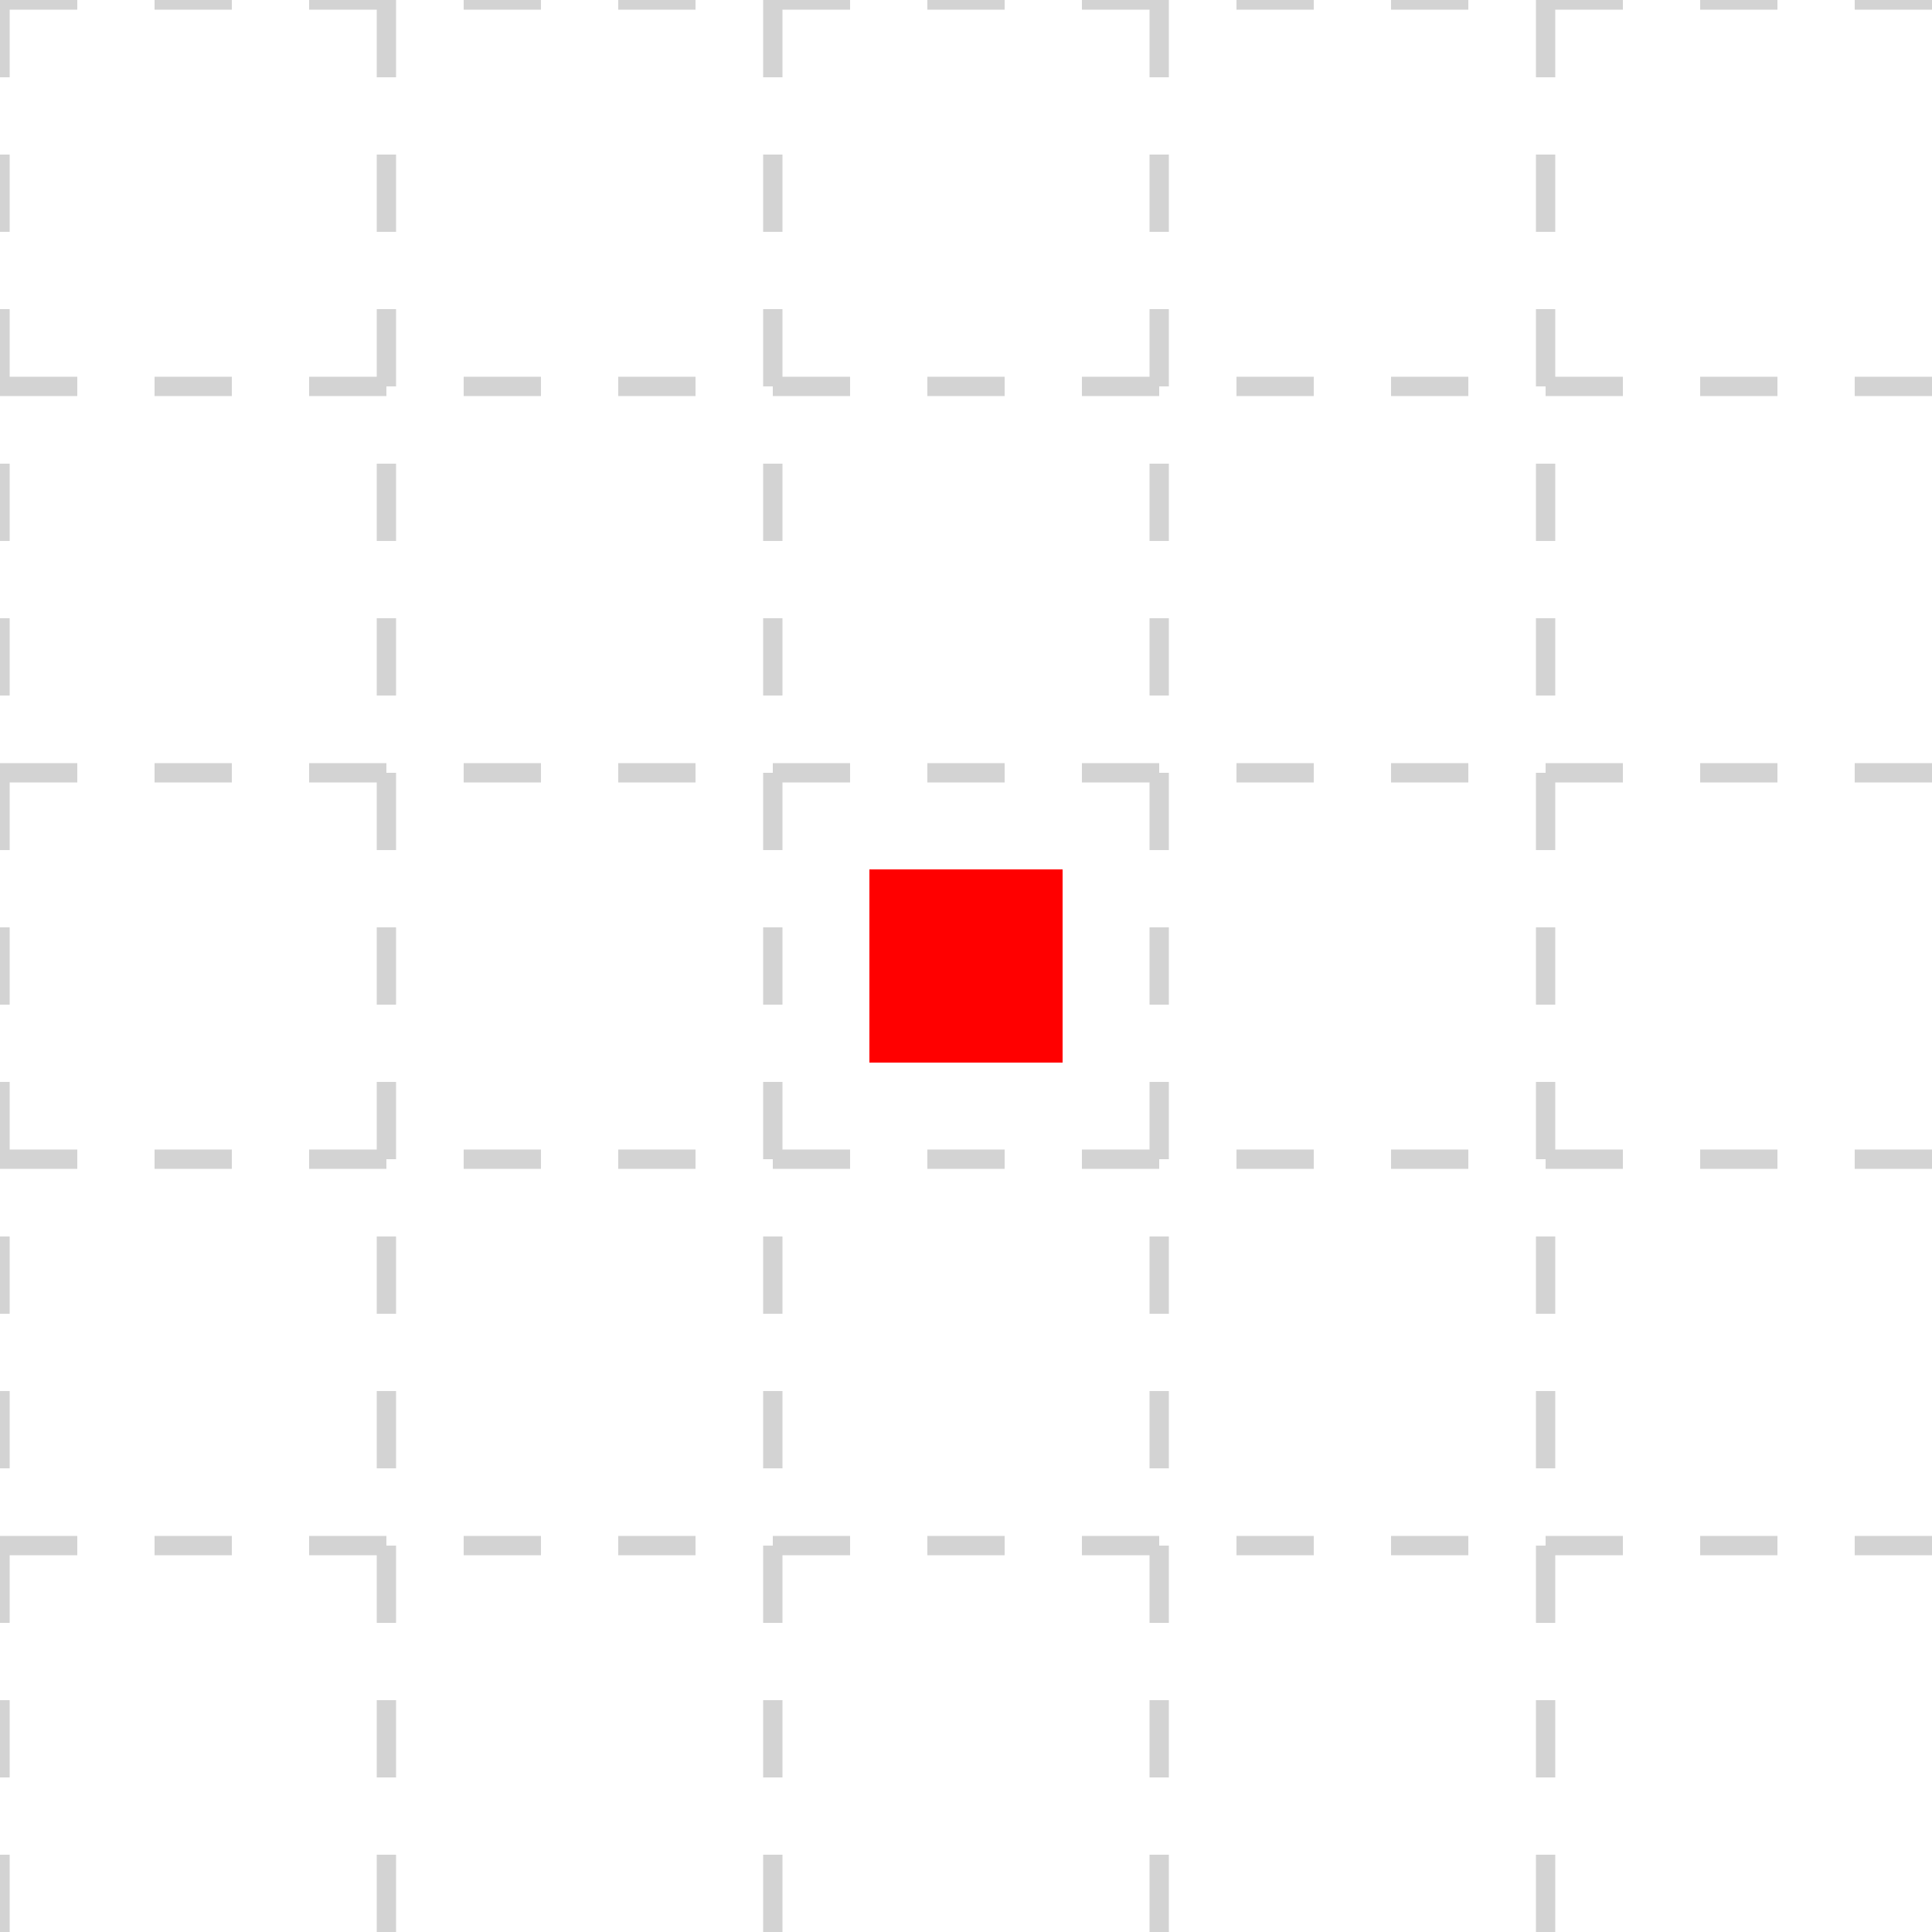
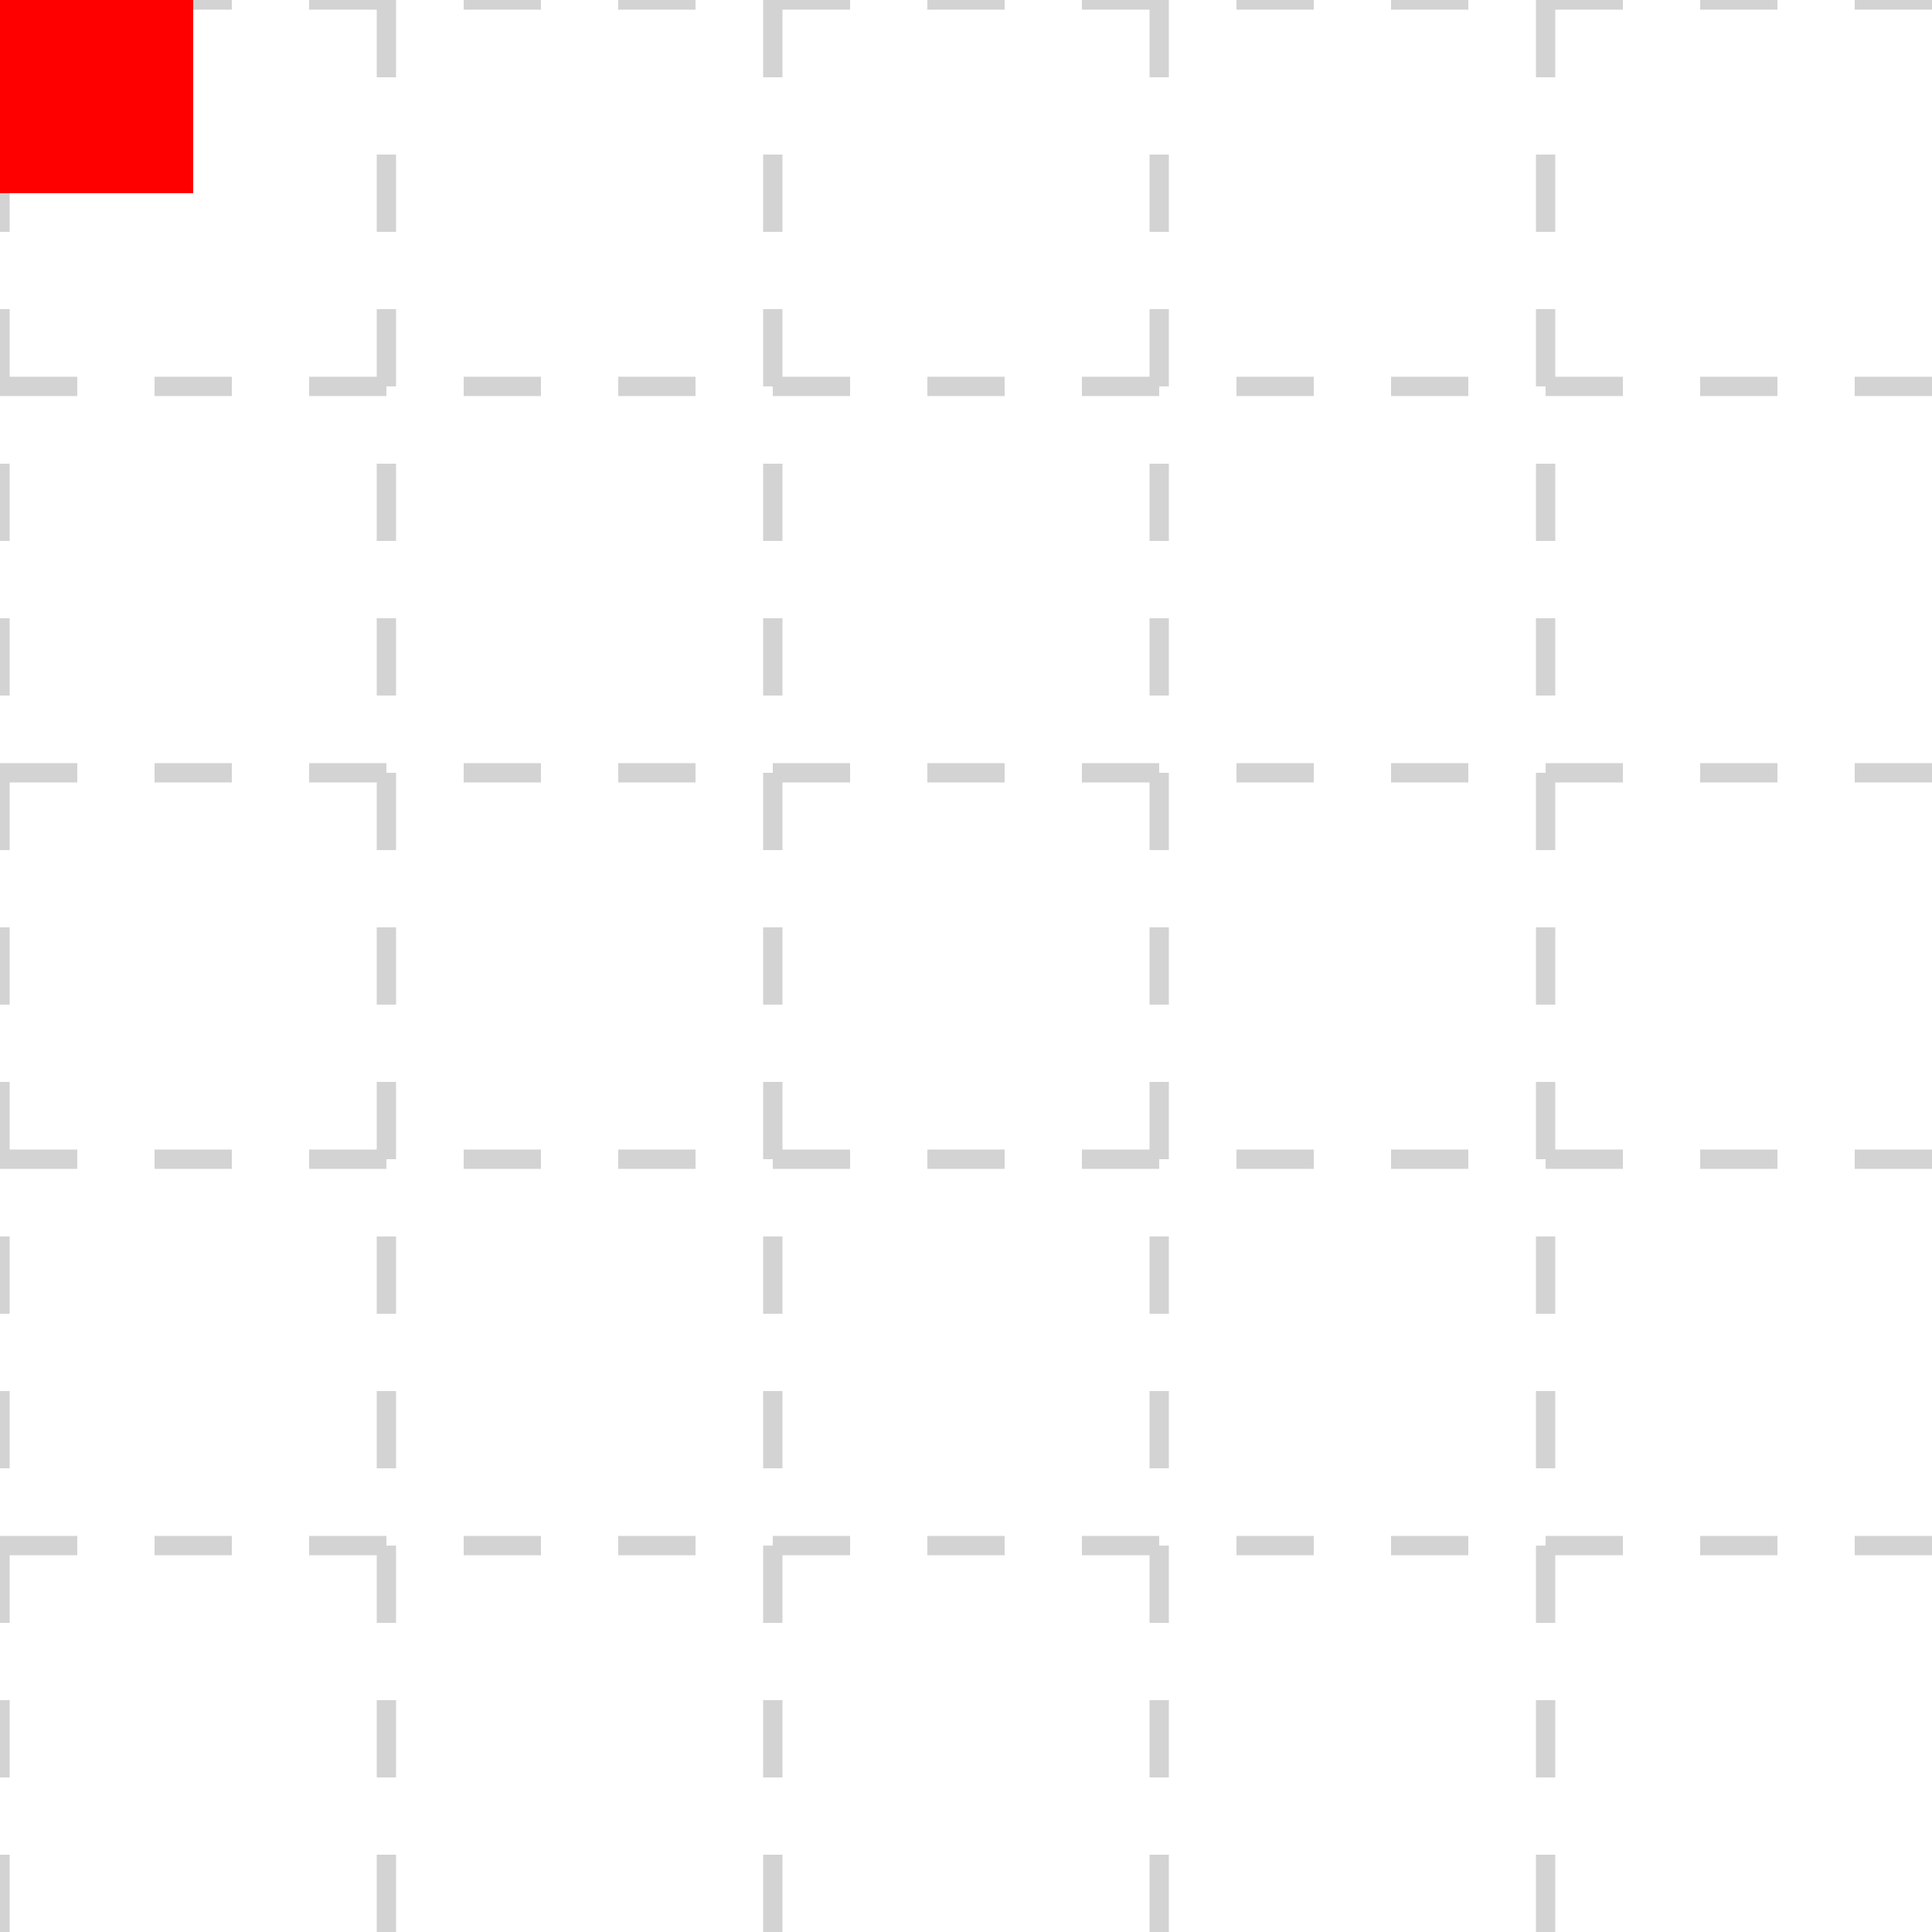
<svg xmlns="http://www.w3.org/2000/svg" width="100" height="100" style="background: transparent;" color-interpolation-filters="sRGB">
  <defs />
  <g id="g-svg-camera">
    <g id="g-root" fill="none">
-       <g id="g-svg-51" fill="none">
+       <g id="g-svg-0" fill="none">
        <g>
-           <path id="g-svg-52" fill="rgba(255,255,255,1)" d="M 0,0 l 100,0 l 0,100 l-100 0 z" width="100" height="100" />
+           <path id="g-svg-1" fill="rgba(255,255,255,1)" d="M 0,0 l 100,0 l 0,100 l-100 0 z" width="100" height="100" />
        </g>
-         <g id="g-svg-53" fill="none">
+         <g id="g-svg-2" fill="none">
          <g id="g-svg-1" fill="none" class="axis-grid-group">
            <g id="g-svg-2" fill="none" class="axis-grid">
              <g id="g-svg-3" fill="none" class="grid-line-group">
                <g>
                  <path id="g-svg-5" fill="none" class="grid-line" stroke="rgba(211,211,211,1)" stroke-width="1" stroke-dasharray="4,4" d="M 0,0 L 100,0" />
                </g>
                <g>
                  <path id="g-svg-6" fill="none" class="grid-line" stroke="rgba(211,211,211,1)" stroke-width="1" stroke-dasharray="4,4" d="M 0,20 L 100,20" />
                </g>
                <g>
                  <path id="g-svg-7" fill="none" class="grid-line" stroke="rgba(211,211,211,1)" stroke-width="1" stroke-dasharray="4,4" d="M 0,40 L 100,40" />
                </g>
                <g>
                  <path id="g-svg-8" fill="none" class="grid-line" stroke="rgba(211,211,211,1)" stroke-width="1" stroke-dasharray="4,4" d="M 0,60 L 100,60" />
                </g>
                <g>
                  <path id="g-svg-9" fill="none" class="grid-line" stroke="rgba(211,211,211,1)" stroke-width="1" stroke-dasharray="4,4" d="M 0,80 L 100,80" />
                </g>
              </g>
              <g id="g-svg-4" fill="none" class="grid-region-group" />
            </g>
          </g>
          <g id="g-svg-10" fill="none" class="axis-main-group">
            <g id="g-svg-11" fill="none" class="axis-line-group">
              <g>
                <line id="g-svg-12" fill="none" x1="0" y1="0" x2="0" y2="100" class="axis-line axis-line" stroke-width="0" stroke="rgba(0,0,0,1)" />
              </g>
            </g>
            <g id="g-svg-13" fill="none" class="axis-tick-group" />
            <g id="g-svg-14" fill="none" class="axis-label-group">
              <g id="g-svg-15" fill="none" transform="matrix(1,0,0,1,-10,0)" class="axis-label">
                <g transform="matrix(-0,-1,1,-0,0,0)">
                  <text id="g-svg-20" fill="rgba(0,0,0,1)" dominant-baseline="central" paint-order="stroke" dx="0.5" font-family="sans-serif" font-size="12" font-style="normal" font-variant="normal" font-weight="normal" stroke-width="1" text-anchor="middle" class="axis-label-item">
                    0
                  </text>
                </g>
              </g>
              <g id="g-svg-16" fill="none" transform="matrix(1,0,0,1,-10,20)" class="axis-label">
                <g transform="matrix(-0,-1,1,-0,0,0)">
                  <text id="g-svg-21" fill="rgba(0,0,0,1)" dominant-baseline="central" paint-order="stroke" dx="0.5" font-family="sans-serif" font-size="12" font-style="normal" font-variant="normal" font-weight="normal" stroke-width="1" text-anchor="middle" class="axis-label-item">
                    2
                  </text>
                </g>
              </g>
              <g id="g-svg-17" fill="none" transform="matrix(1,0,0,1,-10,40)" class="axis-label">
                <g transform="matrix(-0,-1,1,-0,0,0)">
                  <text id="g-svg-22" fill="rgba(0,0,0,1)" dominant-baseline="central" paint-order="stroke" dx="0.5" font-family="sans-serif" font-size="12" font-style="normal" font-variant="normal" font-weight="normal" stroke-width="1" text-anchor="middle" class="axis-label-item">
                    4
                  </text>
                </g>
              </g>
              <g id="g-svg-18" fill="none" transform="matrix(1,0,0,1,-10,60)" class="axis-label">
                <g transform="matrix(-0,-1,1,-0,0,0)">
                  <text id="g-svg-23" fill="rgba(0,0,0,1)" dominant-baseline="central" paint-order="stroke" dx="0.5" font-family="sans-serif" font-size="12" font-style="normal" font-variant="normal" font-weight="normal" stroke-width="1" text-anchor="middle" class="axis-label-item">
                    6
                  </text>
                </g>
              </g>
              <g id="g-svg-19" fill="none" transform="matrix(1,0,0,1,-10,80)" class="axis-label">
                <g transform="matrix(-0,-1,1,-0,0,0)">
                  <text id="g-svg-24" fill="rgba(0,0,0,1)" dominant-baseline="central" paint-order="stroke" dx="0.5" font-family="sans-serif" font-size="12" font-style="normal" font-variant="normal" font-weight="normal" stroke-width="1" text-anchor="middle" class="axis-label-item">
                    8
                  </text>
                </g>
              </g>
            </g>
          </g>
          <g id="g-svg-25" fill="none" class="axis-title-group" />
        </g>
-         <g id="g-svg-54" fill="none">
+         <g id="g-svg-3" fill="none">
          <g id="g-svg-26" fill="none" class="axis-grid-group">
            <g id="g-svg-27" fill="none" class="axis-grid">
              <g id="g-svg-28" fill="none" class="grid-line-group">
                <g>
                  <path id="g-svg-30" fill="none" class="grid-line" stroke="rgba(211,211,211,1)" stroke-width="1" stroke-dasharray="4,4" d="M 0,0 L 0,100" />
                </g>
                <g>
                  <path id="g-svg-31" fill="none" class="grid-line" stroke="rgba(211,211,211,1)" stroke-width="1" stroke-dasharray="4,4" d="M 20,0 L 20,100" />
                </g>
                <g>
                  <path id="g-svg-32" fill="none" class="grid-line" stroke="rgba(211,211,211,1)" stroke-width="1" stroke-dasharray="4,4" d="M 40,0 L 40,100" />
                </g>
                <g>
                  <path id="g-svg-33" fill="none" class="grid-line" stroke="rgba(211,211,211,1)" stroke-width="1" stroke-dasharray="4,4" d="M 60,0 L 60,100" />
                </g>
                <g>
                  <path id="g-svg-34" fill="none" class="grid-line" stroke="rgba(211,211,211,1)" stroke-width="1" stroke-dasharray="4,4" d="M 80,0 L 80,100" />
                </g>
              </g>
              <g id="g-svg-29" fill="none" class="grid-region-group" />
            </g>
          </g>
          <g id="g-svg-35" fill="none" class="axis-main-group">
            <g id="g-svg-36" fill="none" class="axis-line-group">
              <g>
                <line id="g-svg-37" fill="none" x1="0" y1="0" x2="100" y2="0" class="axis-line axis-line" stroke-width="0" stroke="rgba(0,0,0,1)" />
              </g>
            </g>
            <g id="g-svg-38" fill="none" class="axis-tick-group" />
            <g id="g-svg-39" fill="none" class="axis-label-group">
              <g id="g-svg-40" fill="none" transform="matrix(1,0,0,1,0,-10)" class="axis-label">
                <g>
                  <text id="g-svg-45" fill="rgba(0,0,0,1)" dominant-baseline="central" paint-order="stroke" dx="0.5" font-family="sans-serif" font-size="12" font-style="normal" font-variant="normal" font-weight="normal" stroke-width="1" text-anchor="middle" class="axis-label-item" dy="-11.5px">
                    0
                  </text>
                </g>
              </g>
              <g id="g-svg-41" fill="none" transform="matrix(1,0,0,1,20,-10)" class="axis-label">
                <g>
                  <text id="g-svg-46" fill="rgba(0,0,0,1)" dominant-baseline="central" paint-order="stroke" dx="0.5" font-family="sans-serif" font-size="12" font-style="normal" font-variant="normal" font-weight="normal" stroke-width="1" text-anchor="middle" class="axis-label-item" dy="-11.5px">
                    2
                  </text>
                </g>
              </g>
              <g id="g-svg-42" fill="none" transform="matrix(1,0,0,1,40,-10)" class="axis-label">
                <g>
                  <text id="g-svg-47" fill="rgba(0,0,0,1)" dominant-baseline="central" paint-order="stroke" dx="0.5" font-family="sans-serif" font-size="12" font-style="normal" font-variant="normal" font-weight="normal" stroke-width="1" text-anchor="middle" class="axis-label-item" dy="-11.5px">
                    4
                  </text>
                </g>
              </g>
              <g id="g-svg-43" fill="none" transform="matrix(1,0,0,1,60,-10)" class="axis-label">
                <g>
                  <text id="g-svg-48" fill="rgba(0,0,0,1)" dominant-baseline="central" paint-order="stroke" dx="0.5" font-family="sans-serif" font-size="12" font-style="normal" font-variant="normal" font-weight="normal" stroke-width="1" text-anchor="middle" class="axis-label-item" dy="-11.5px">
                    6
                  </text>
                </g>
              </g>
              <g id="g-svg-44" fill="none" transform="matrix(1,0,0,1,80,-10)" class="axis-label">
                <g>
                  <text id="g-svg-49" fill="rgba(0,0,0,1)" dominant-baseline="central" paint-order="stroke" dx="0.5" font-family="sans-serif" font-size="12" font-style="normal" font-variant="normal" font-weight="normal" stroke-width="1" text-anchor="middle" class="axis-label-item" dy="-11.5px">
                    8
                  </text>
                </g>
              </g>
            </g>
          </g>
          <g id="g-svg-50" fill="none" class="axis-title-group" />
        </g>
-         <g id="g-svg-55" fill="none" width="100" height="100">
-           <g transform="matrix(1,0,0,1,45,45)">
-             <path id="g-svg-56" fill="rgba(255,0,0,1)" d="M 0,0 l 10,0 l 0,10 l-10 0 z" width="10" height="10" />
+         <g id="g-svg-4" fill="none" width="100" height="100">
+           <g>
+             <path id="g-svg-5" fill="rgba(255,0,0,1)" d="M 0,0 l 10,0 l 0,10 l-10 0 z" width="10" height="10" />
          </g>
        </g>
      </g>
    </g>
  </g>
</svg>
